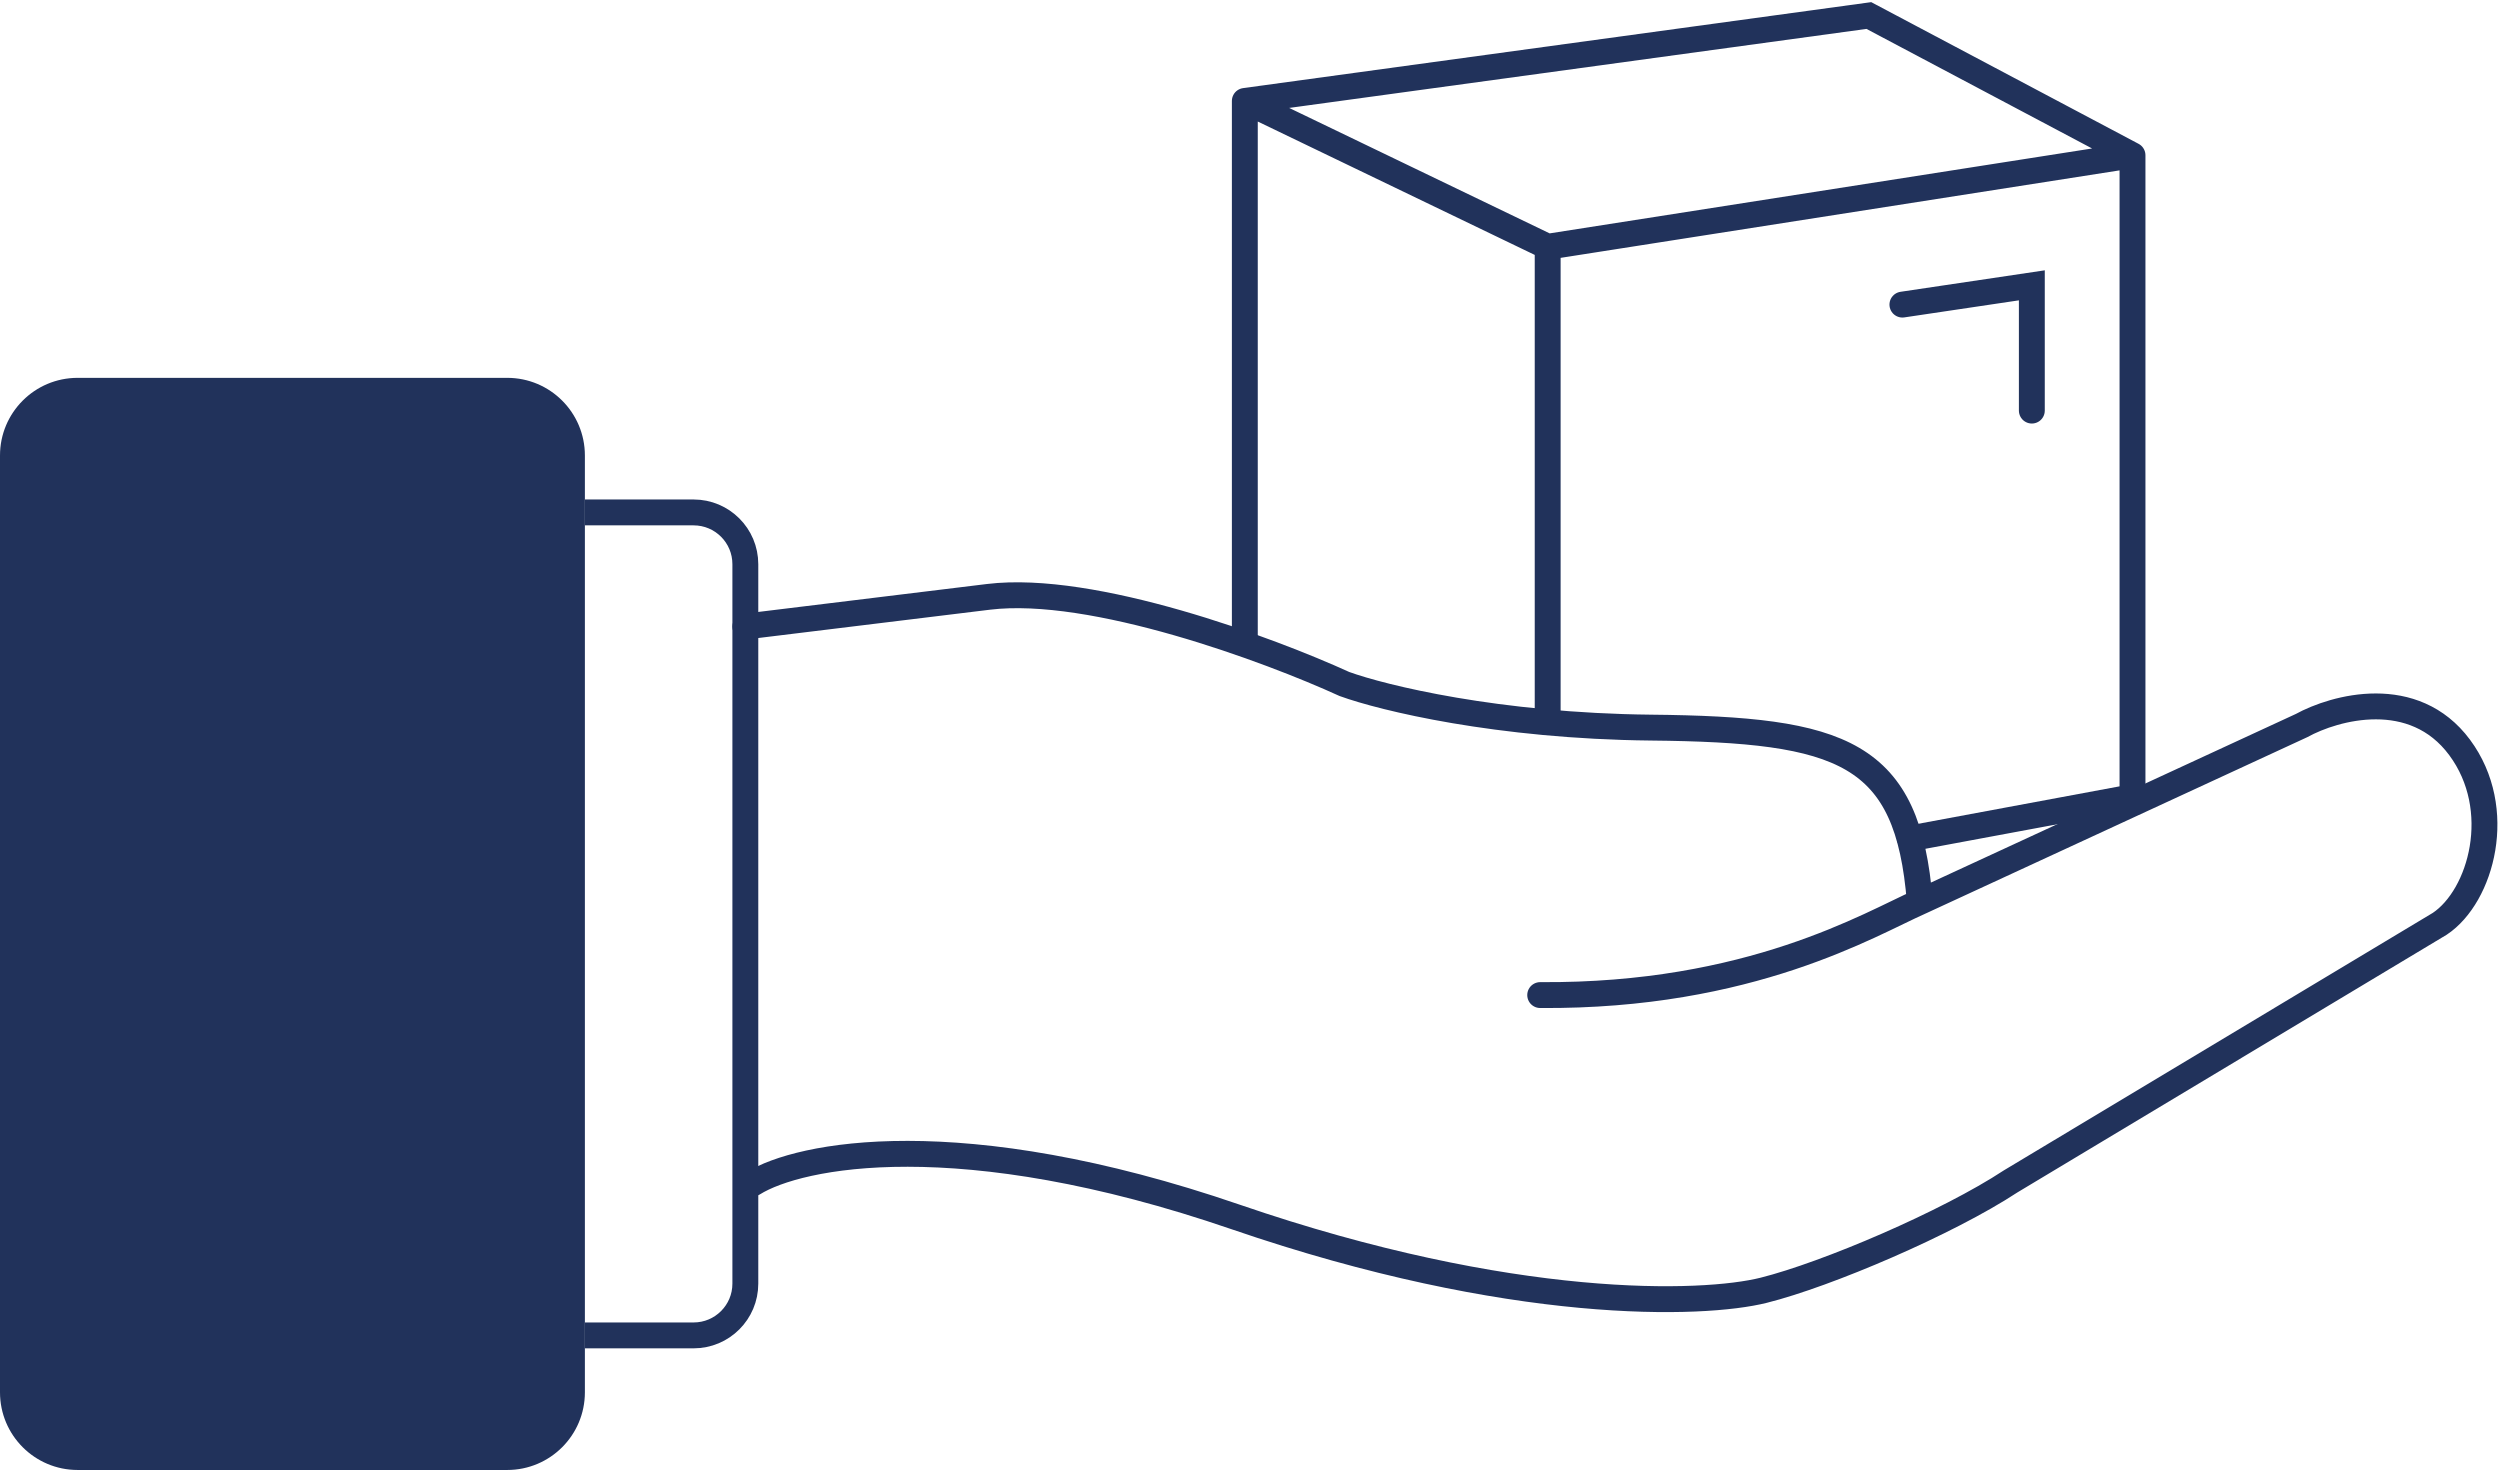
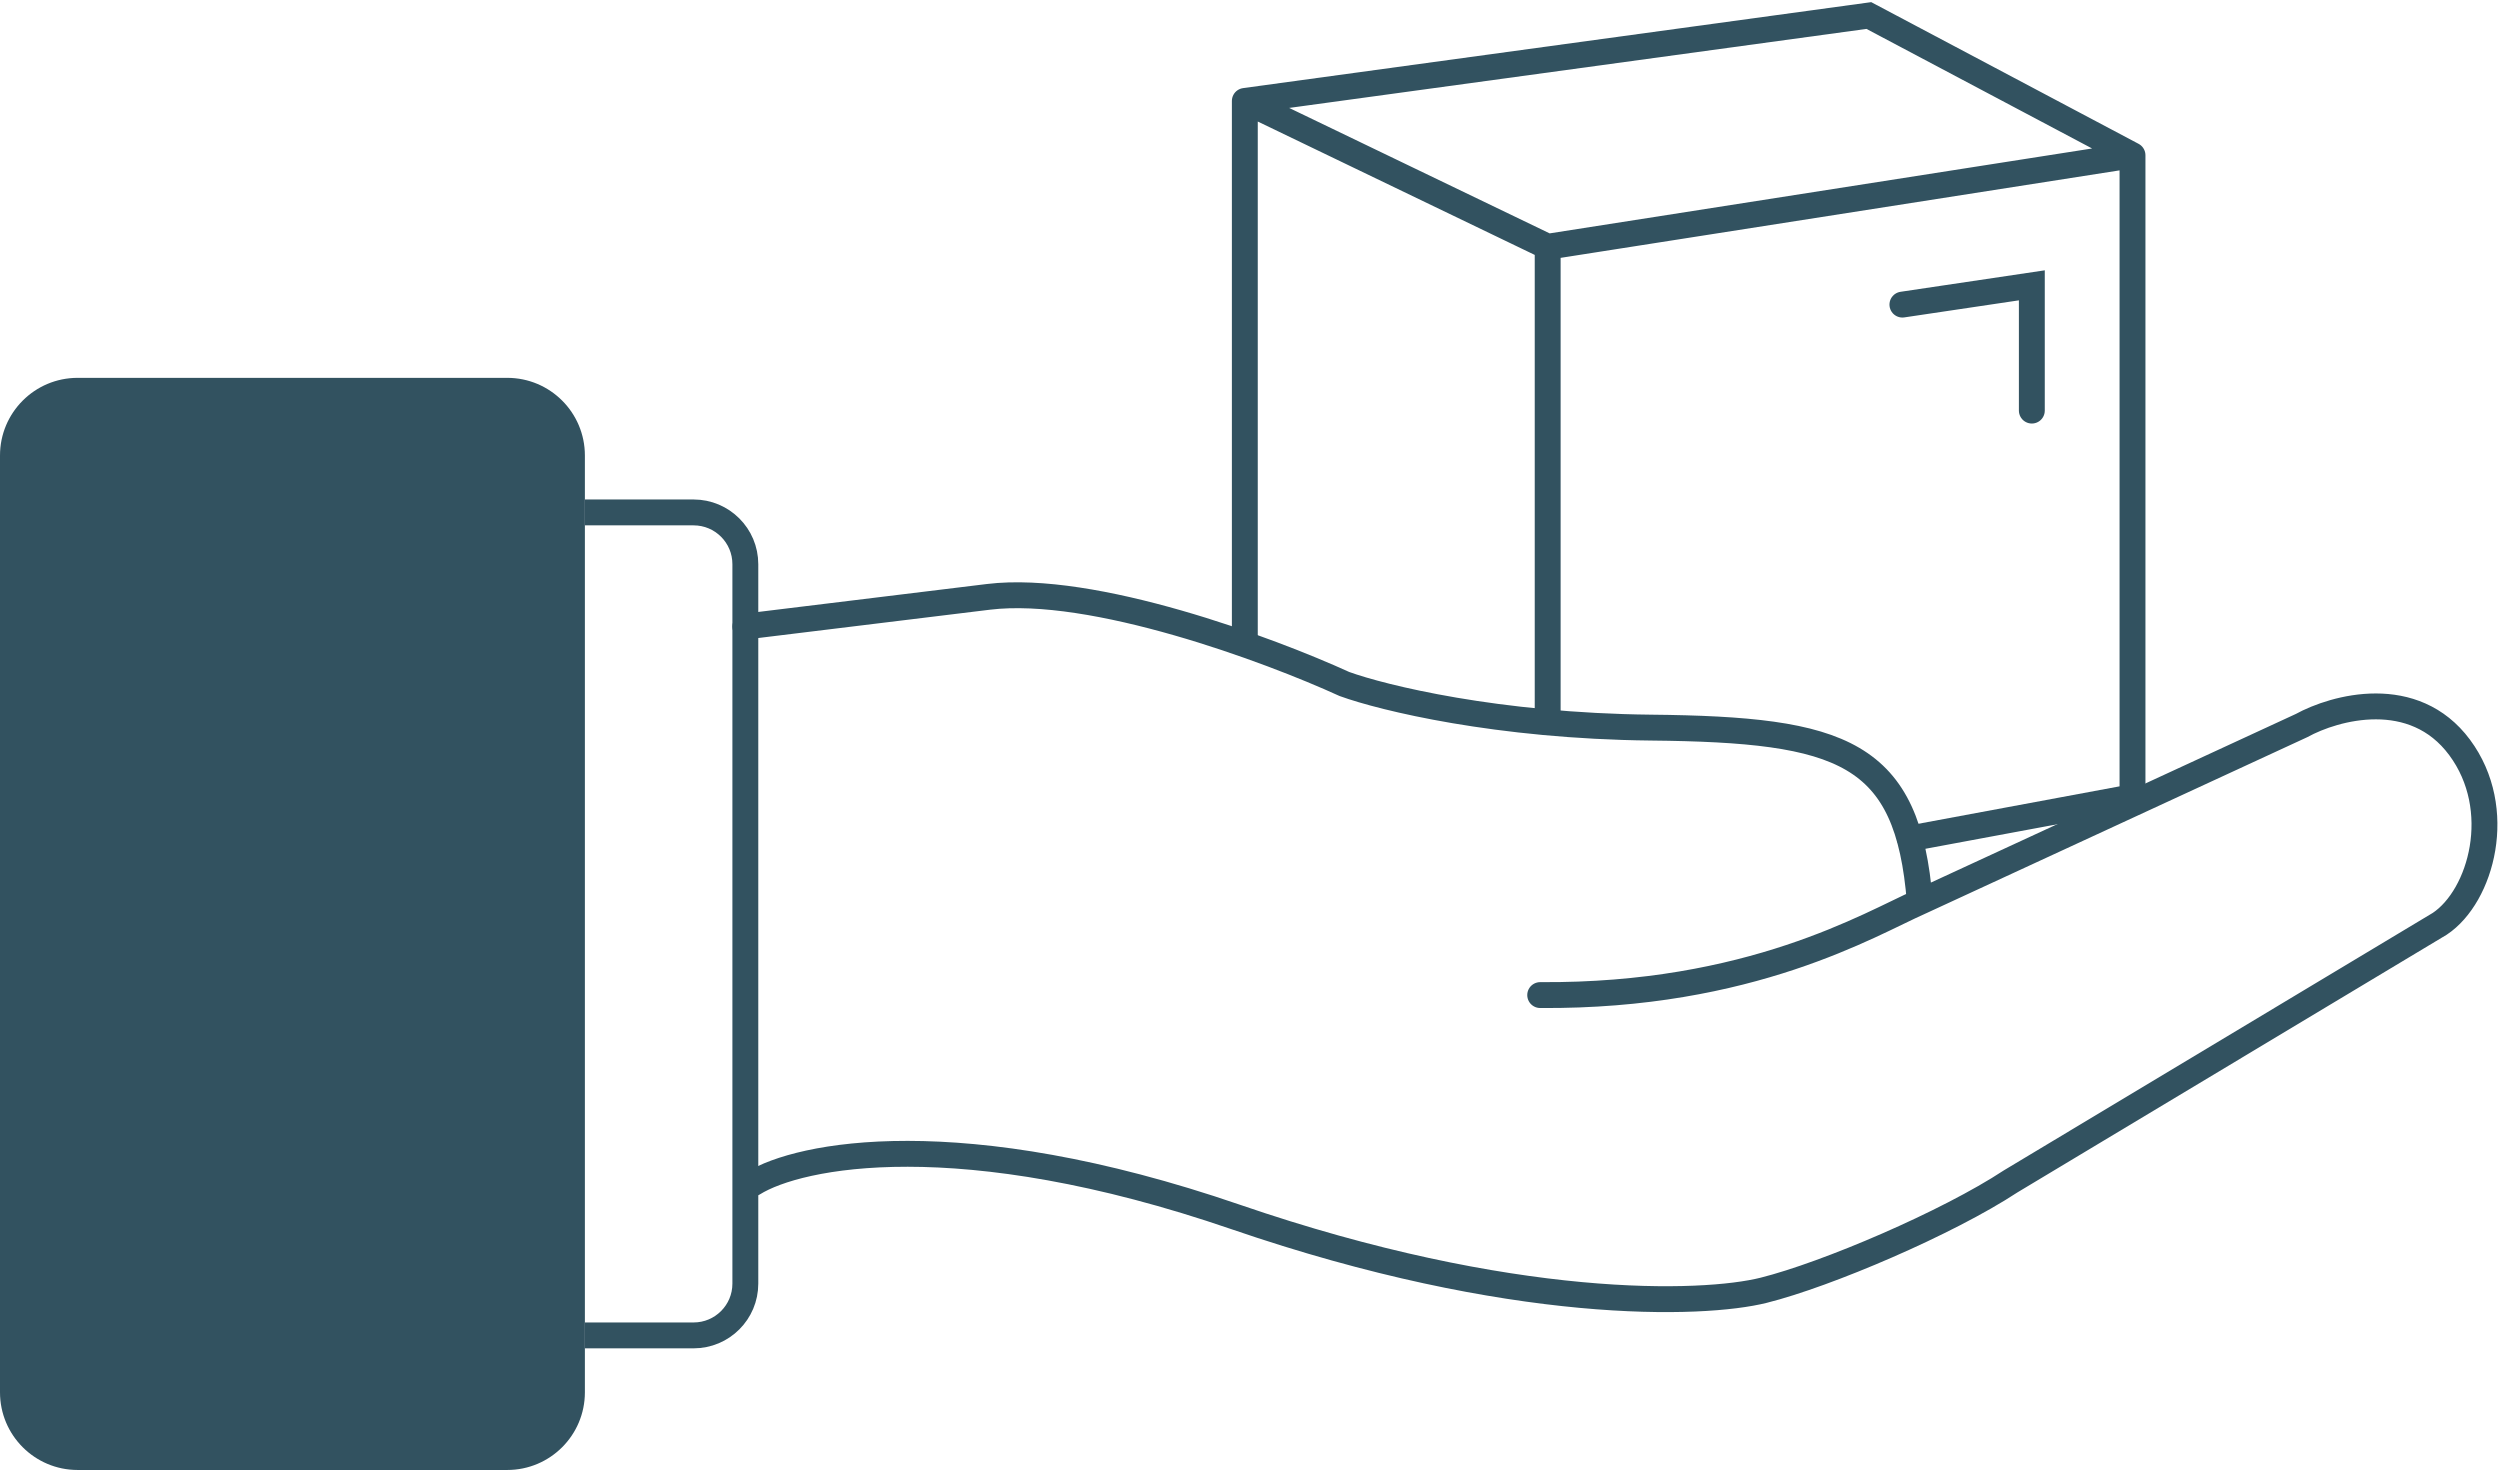
<svg xmlns="http://www.w3.org/2000/svg" width="483" height="284" viewBox="0 0 483 284" fill="none">
-   <rect y="73" width="113" height="211" rx="15" fill="#21325B" />
-   <path d="M113 258H134C139.523 258 144 253.523 144 248V109C144 103.477 139.523 99 134 99H113" stroke="#21325B" stroke-width="5" />
-   <path d="M145.528 228.612C154.314 223.125 185.256 216.746 238.737 235.119C292.217 253.492 329.017 252.216 340.732 249.282C352.956 246.22 376.258 236.267 388.482 228.229L471.377 178.468C479.399 173.109 484.06 156.344 475.197 144.401C466.335 132.459 451.131 136.618 444.637 140.191L370.91 174.258M370.91 174.258C361.36 178.468 338.211 192.554 297.565 192.248M370.91 174.258C368.618 145.167 356.012 140.956 318.958 140.573C289.314 140.267 267.132 134.832 259.747 132.152C245.231 125.518 211.156 112.861 190.986 115.31C170.817 117.76 151.258 120.159 144 121.052" stroke="#21325B" stroke-width="5" stroke-linecap="round" />
-   <path d="M240.5 123V19.5M240.5 19.5L361.062 3L412 29.994M240.5 19.5L299.011 47.679M412 29.994L299.011 47.679M412 29.994V154L369 162M299.011 47.679V139.212M367.545 58.849L392.551 55.126V79.327" stroke="#21325B" stroke-width="5" stroke-linecap="round" />
+   <rect y="73" width="113" height="211" rx="15" fill="#325260" />
+   <path d="M113 258H134C139.523 258 144 253.523 144 248V109C144 103.477 139.523 99 134 99H113" stroke="#325260" stroke-width="5" />
+   <path d="M145.528 228.612C154.314 223.125 185.256 216.746 238.737 235.119C292.217 253.492 329.017 252.216 340.732 249.282C352.956 246.22 376.258 236.267 388.482 228.229L471.377 178.468C479.399 173.109 484.06 156.344 475.197 144.401C466.335 132.459 451.131 136.618 444.637 140.191L370.91 174.258M370.91 174.258C361.36 178.468 338.211 192.554 297.565 192.248M370.91 174.258C368.618 145.167 356.012 140.956 318.958 140.573C289.314 140.267 267.132 134.832 259.747 132.152C245.231 125.518 211.156 112.861 190.986 115.31C170.817 117.76 151.258 120.159 144 121.052" stroke="#325260" stroke-width="5" stroke-linecap="round" />
+   <path d="M240.5 123V19.5M240.5 19.5L361.062 3L412 29.994M240.5 19.5L299.011 47.679M412 29.994L299.011 47.679M412 29.994V154L369 162M299.011 47.679V139.212M367.545 58.849L392.551 55.126V79.327" stroke="#325260" stroke-width="5" stroke-linecap="round" />
</svg>
